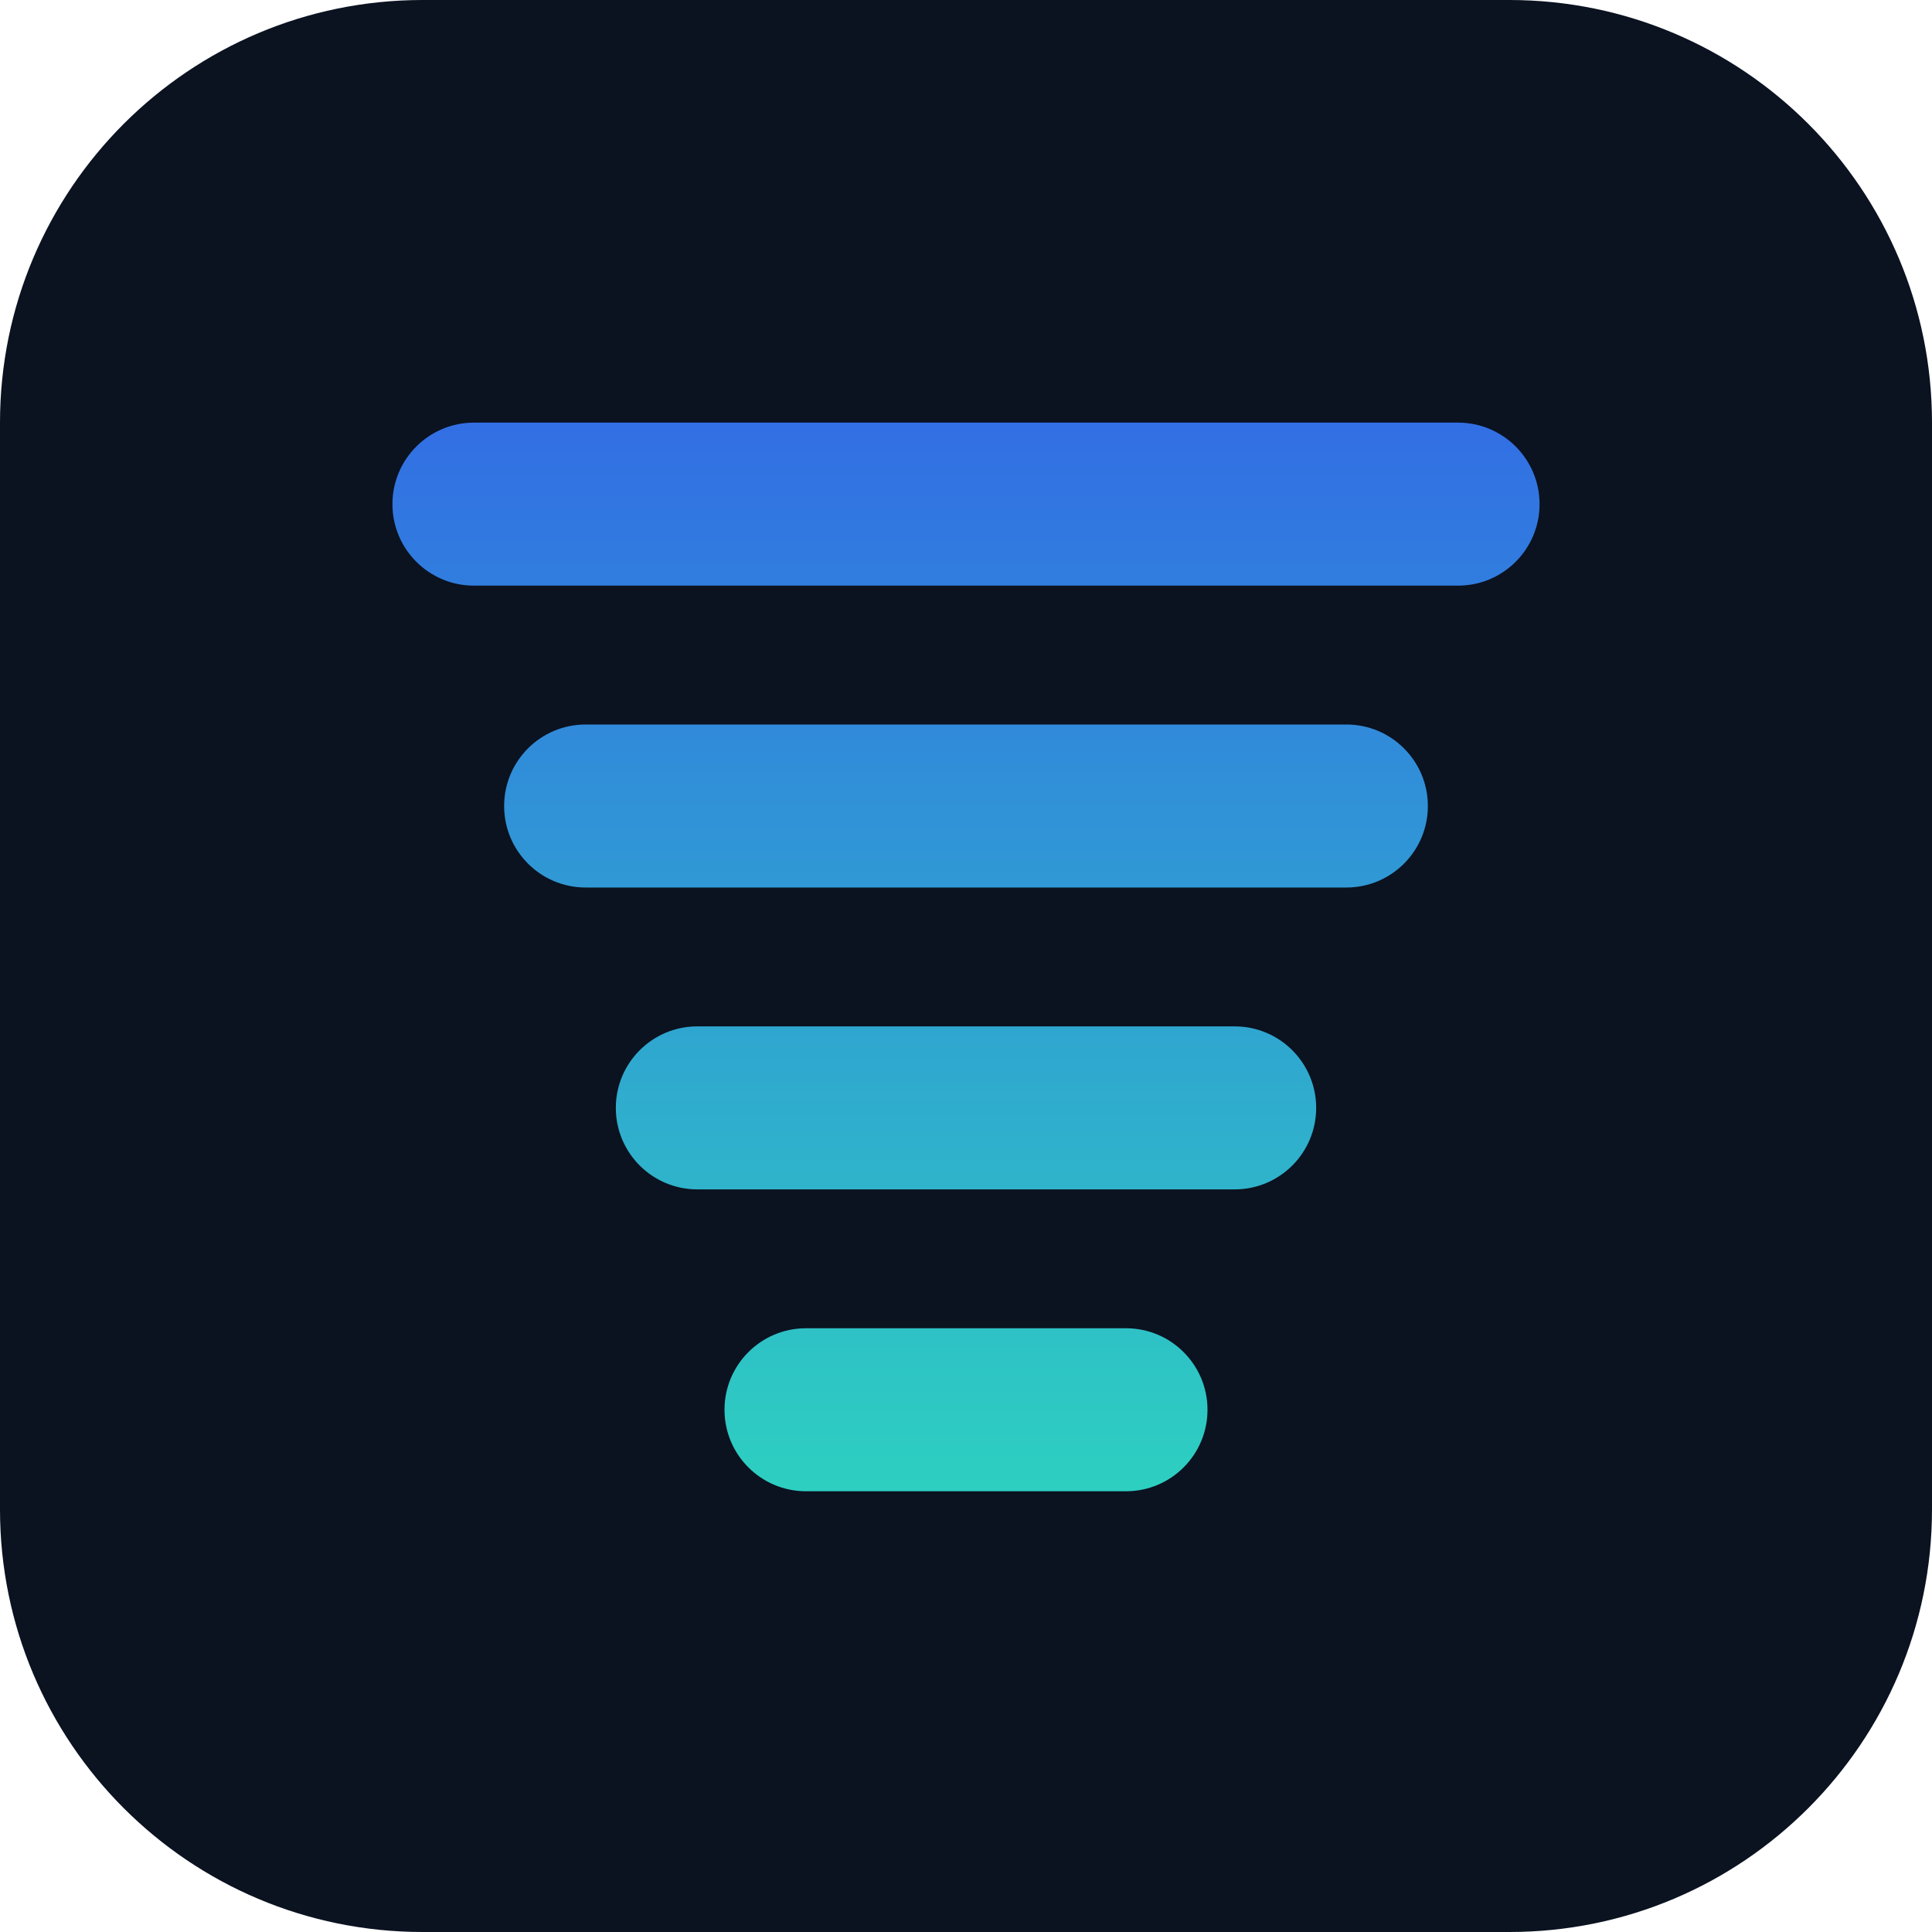
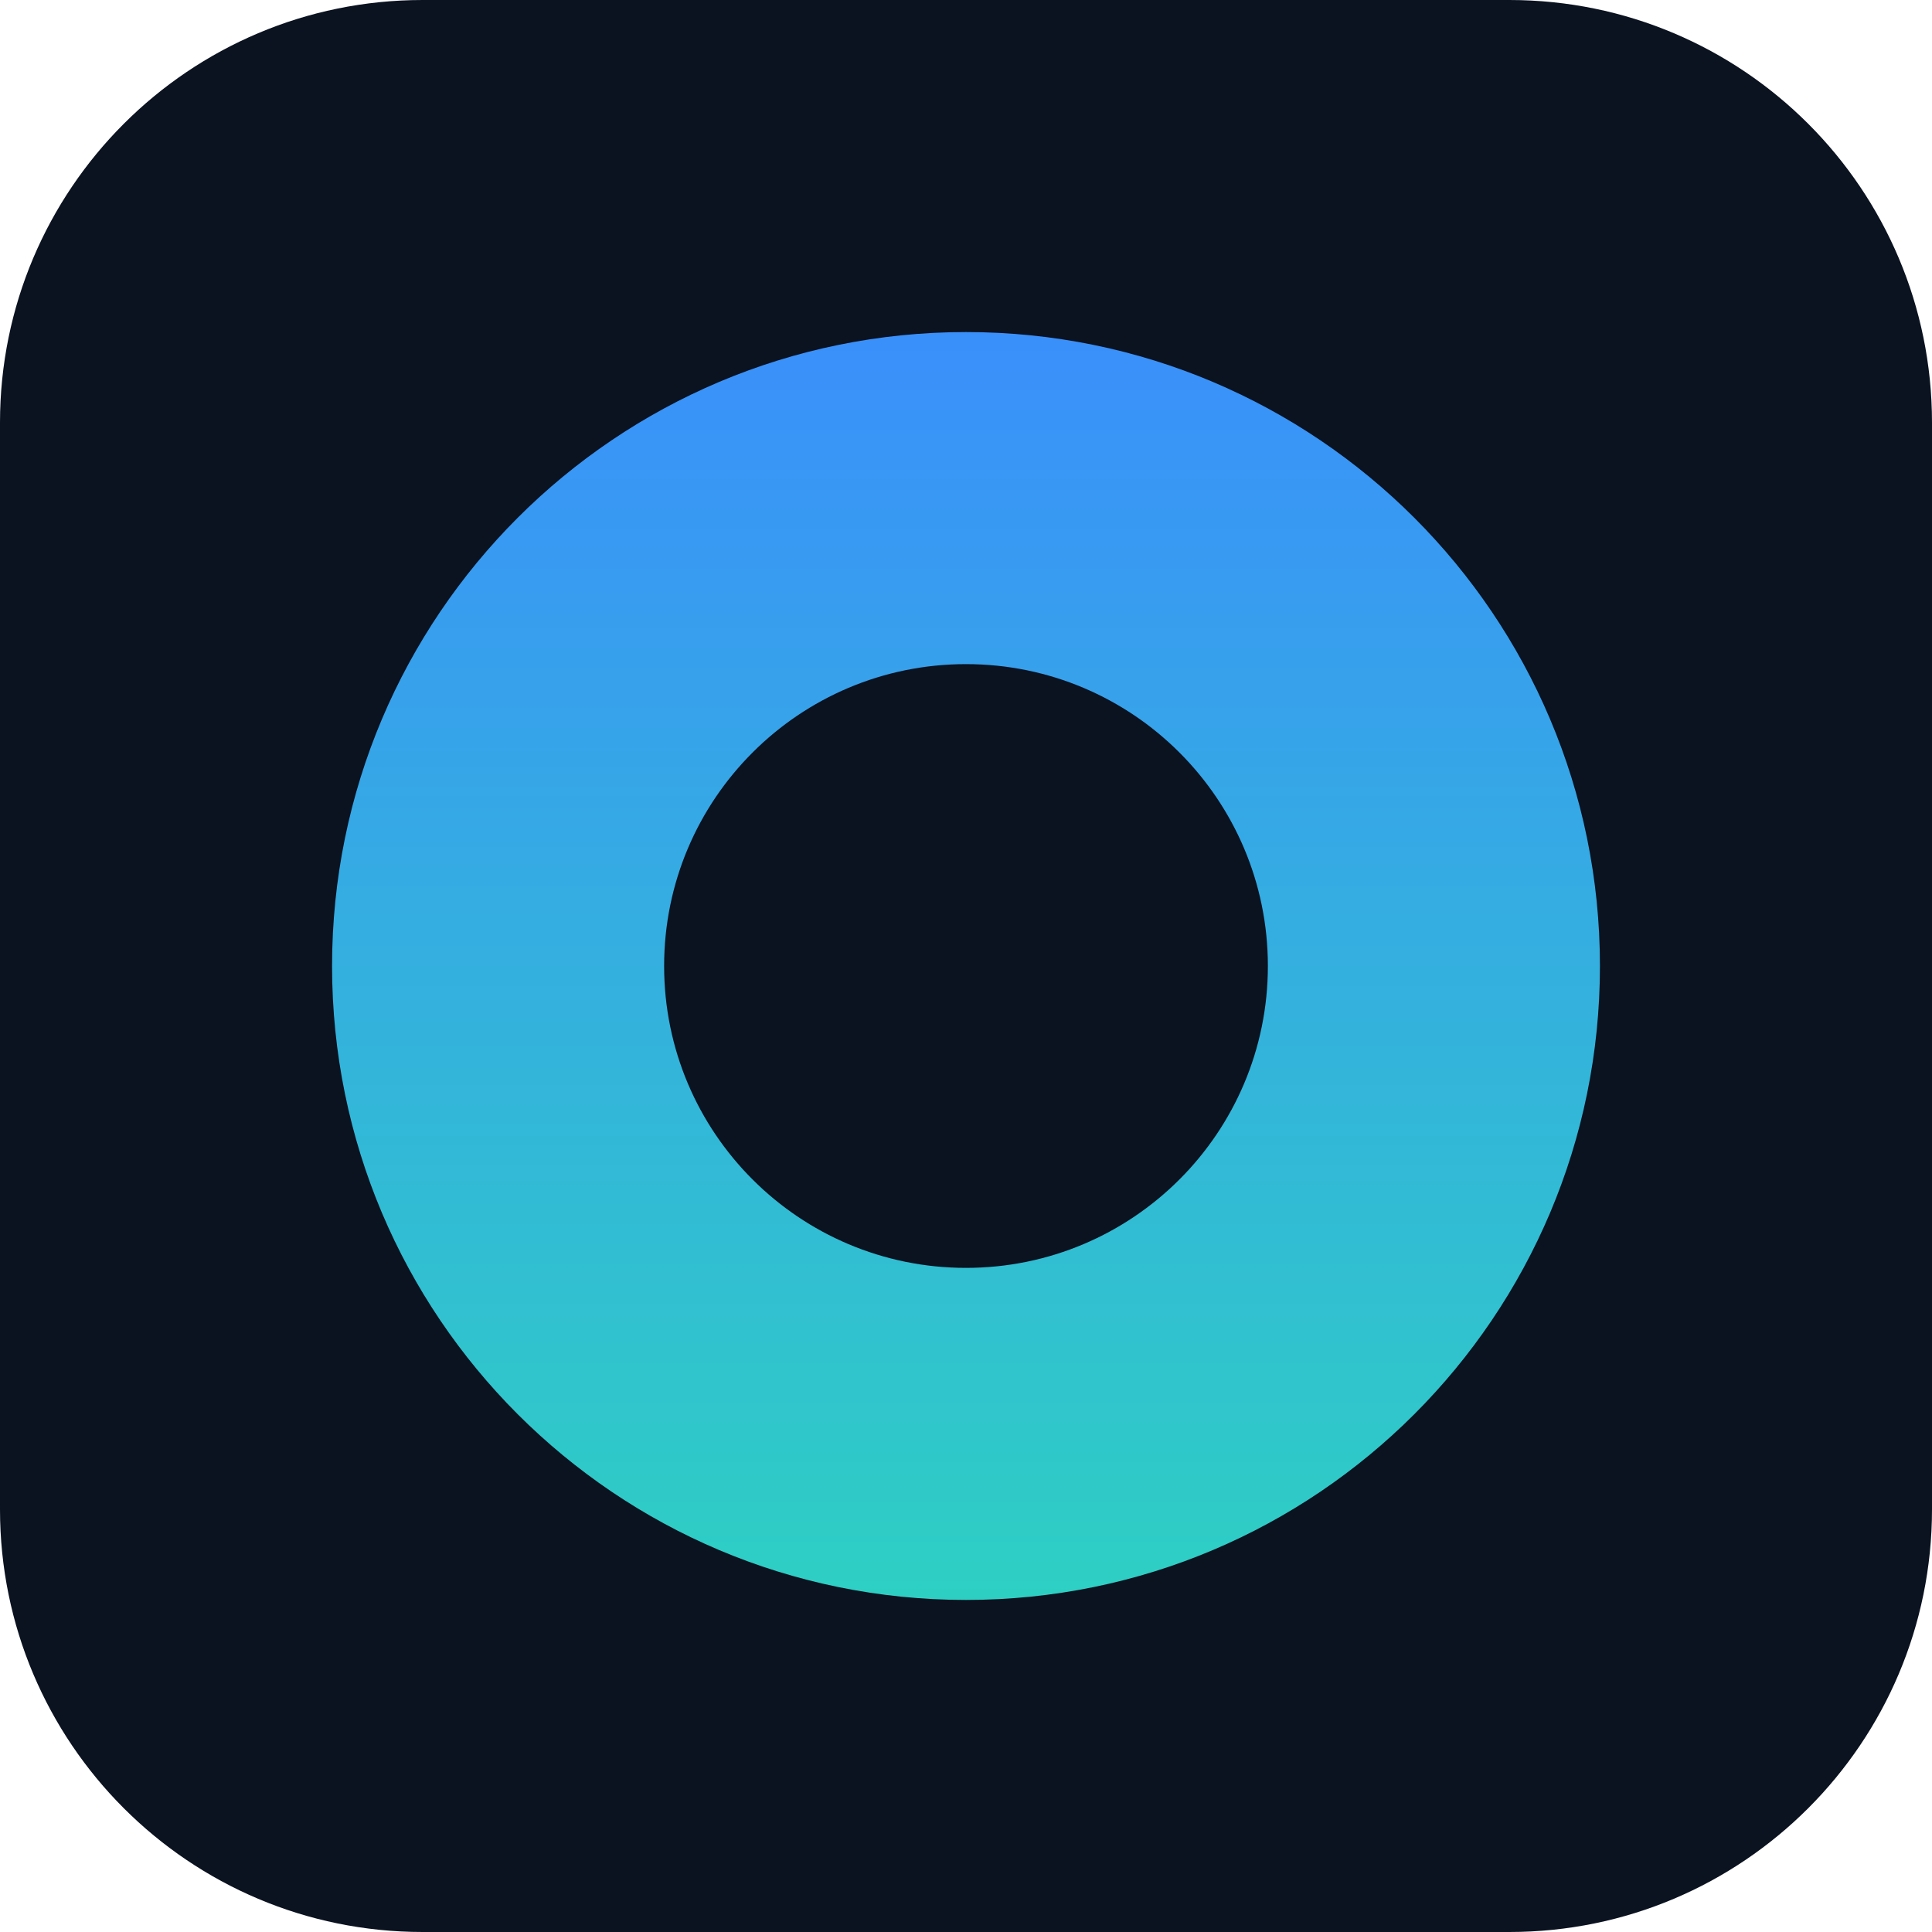
<svg xmlns="http://www.w3.org/2000/svg" viewBox="0 0 32 32" role="img" aria-label="GitHub Actions Gateway">
  <defs>
-     <linearGradient id="gagGrad" gradientUnits="userSpaceOnUse" x1="16" y1="6.5" x2="16" y2="25.5">
-       <stop offset="0" stop-color="#326CE5" />
+     <linearGradient id="g" x1="16" y1="4" x2="16" y2="28" gradientUnits="userSpaceOnUse">
+       <stop offset="0" stop-color="#3b8bff" />
      <stop offset="1" stop-color="#2DD4BF" />
    </linearGradient>
  </defs>
  <rect width="32" height="32" rx="7" fill="#0B1220" />
-   <g fill="url(#gagGrad)">
-     <rect x="6.5" y="7" width="19" height="2.7" rx="1.35" />
-     <rect x="8.35" y="12" width="15.3" height="2.7" rx="1.35" />
-     <rect x="10.2" y="17" width="11.6" height="2.7" rx="1.35" />
-     <rect x="12" y="22" width="8" height="2.7" rx="1.35" />
-   </g>
+   <circle cx="16" cy="16" r="10.5" fill="url(#g)" />
+   <circle cx="16" cy="16" r="5" fill="#0B1220" />
</svg>
